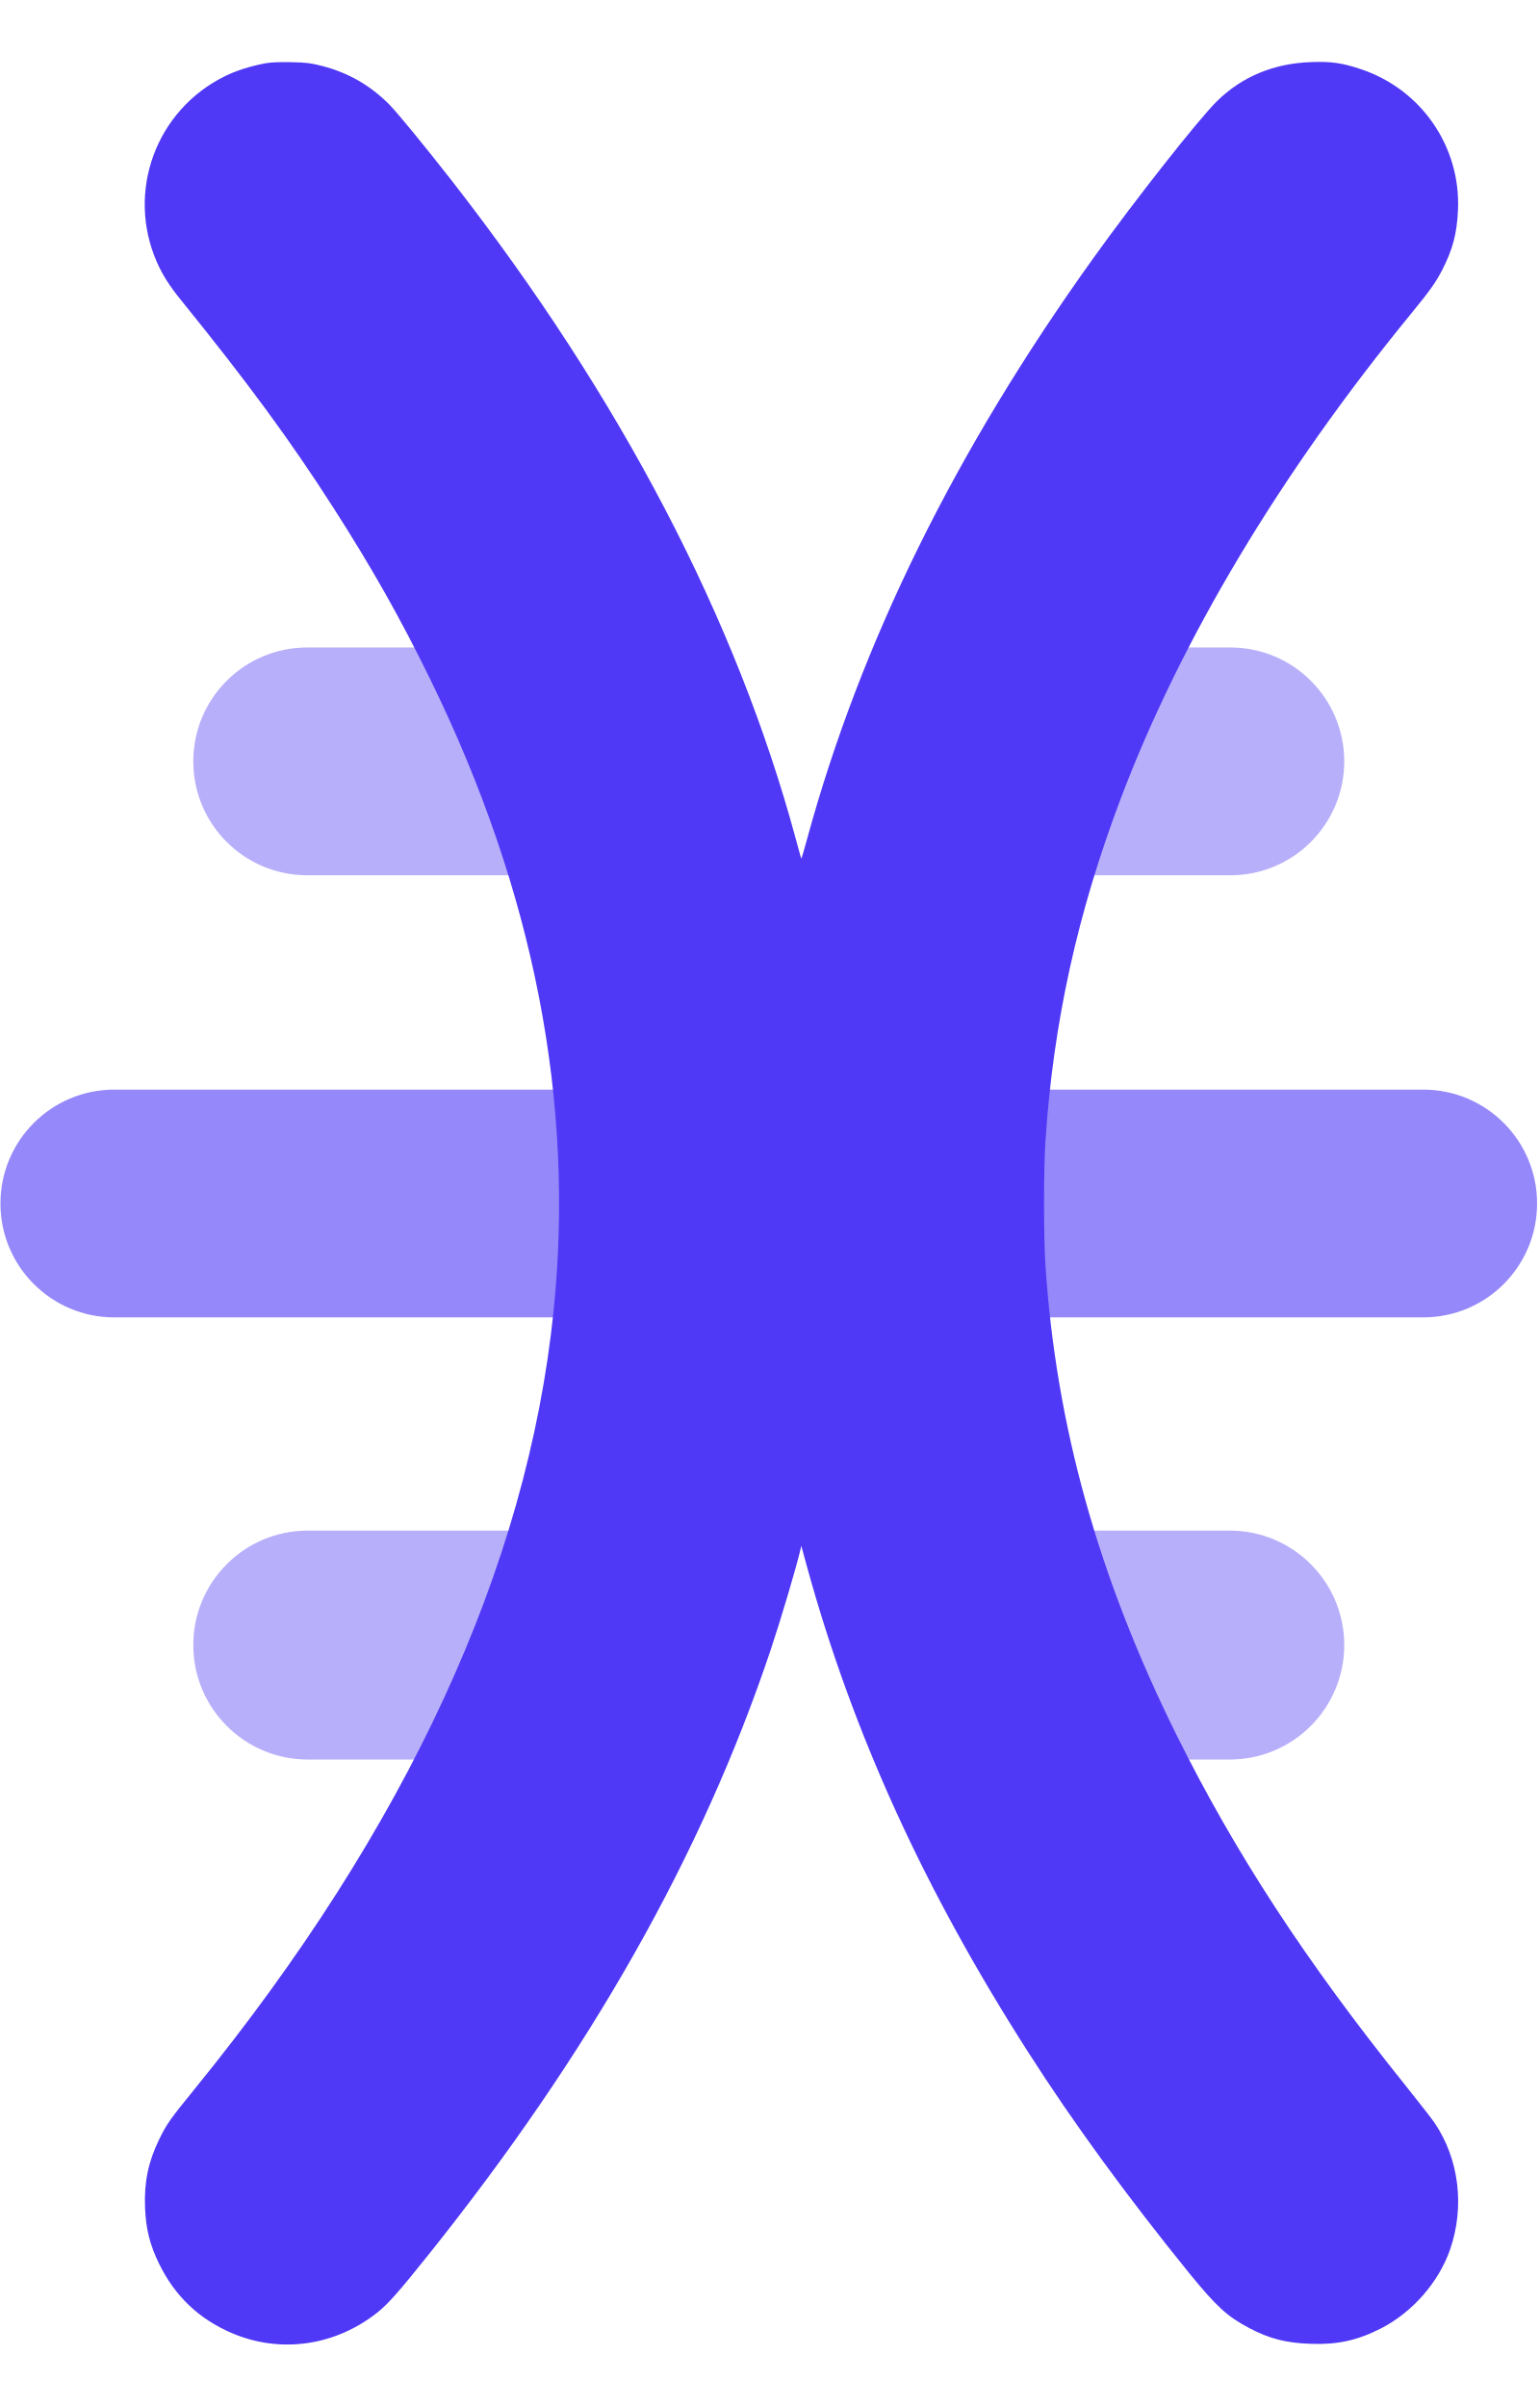
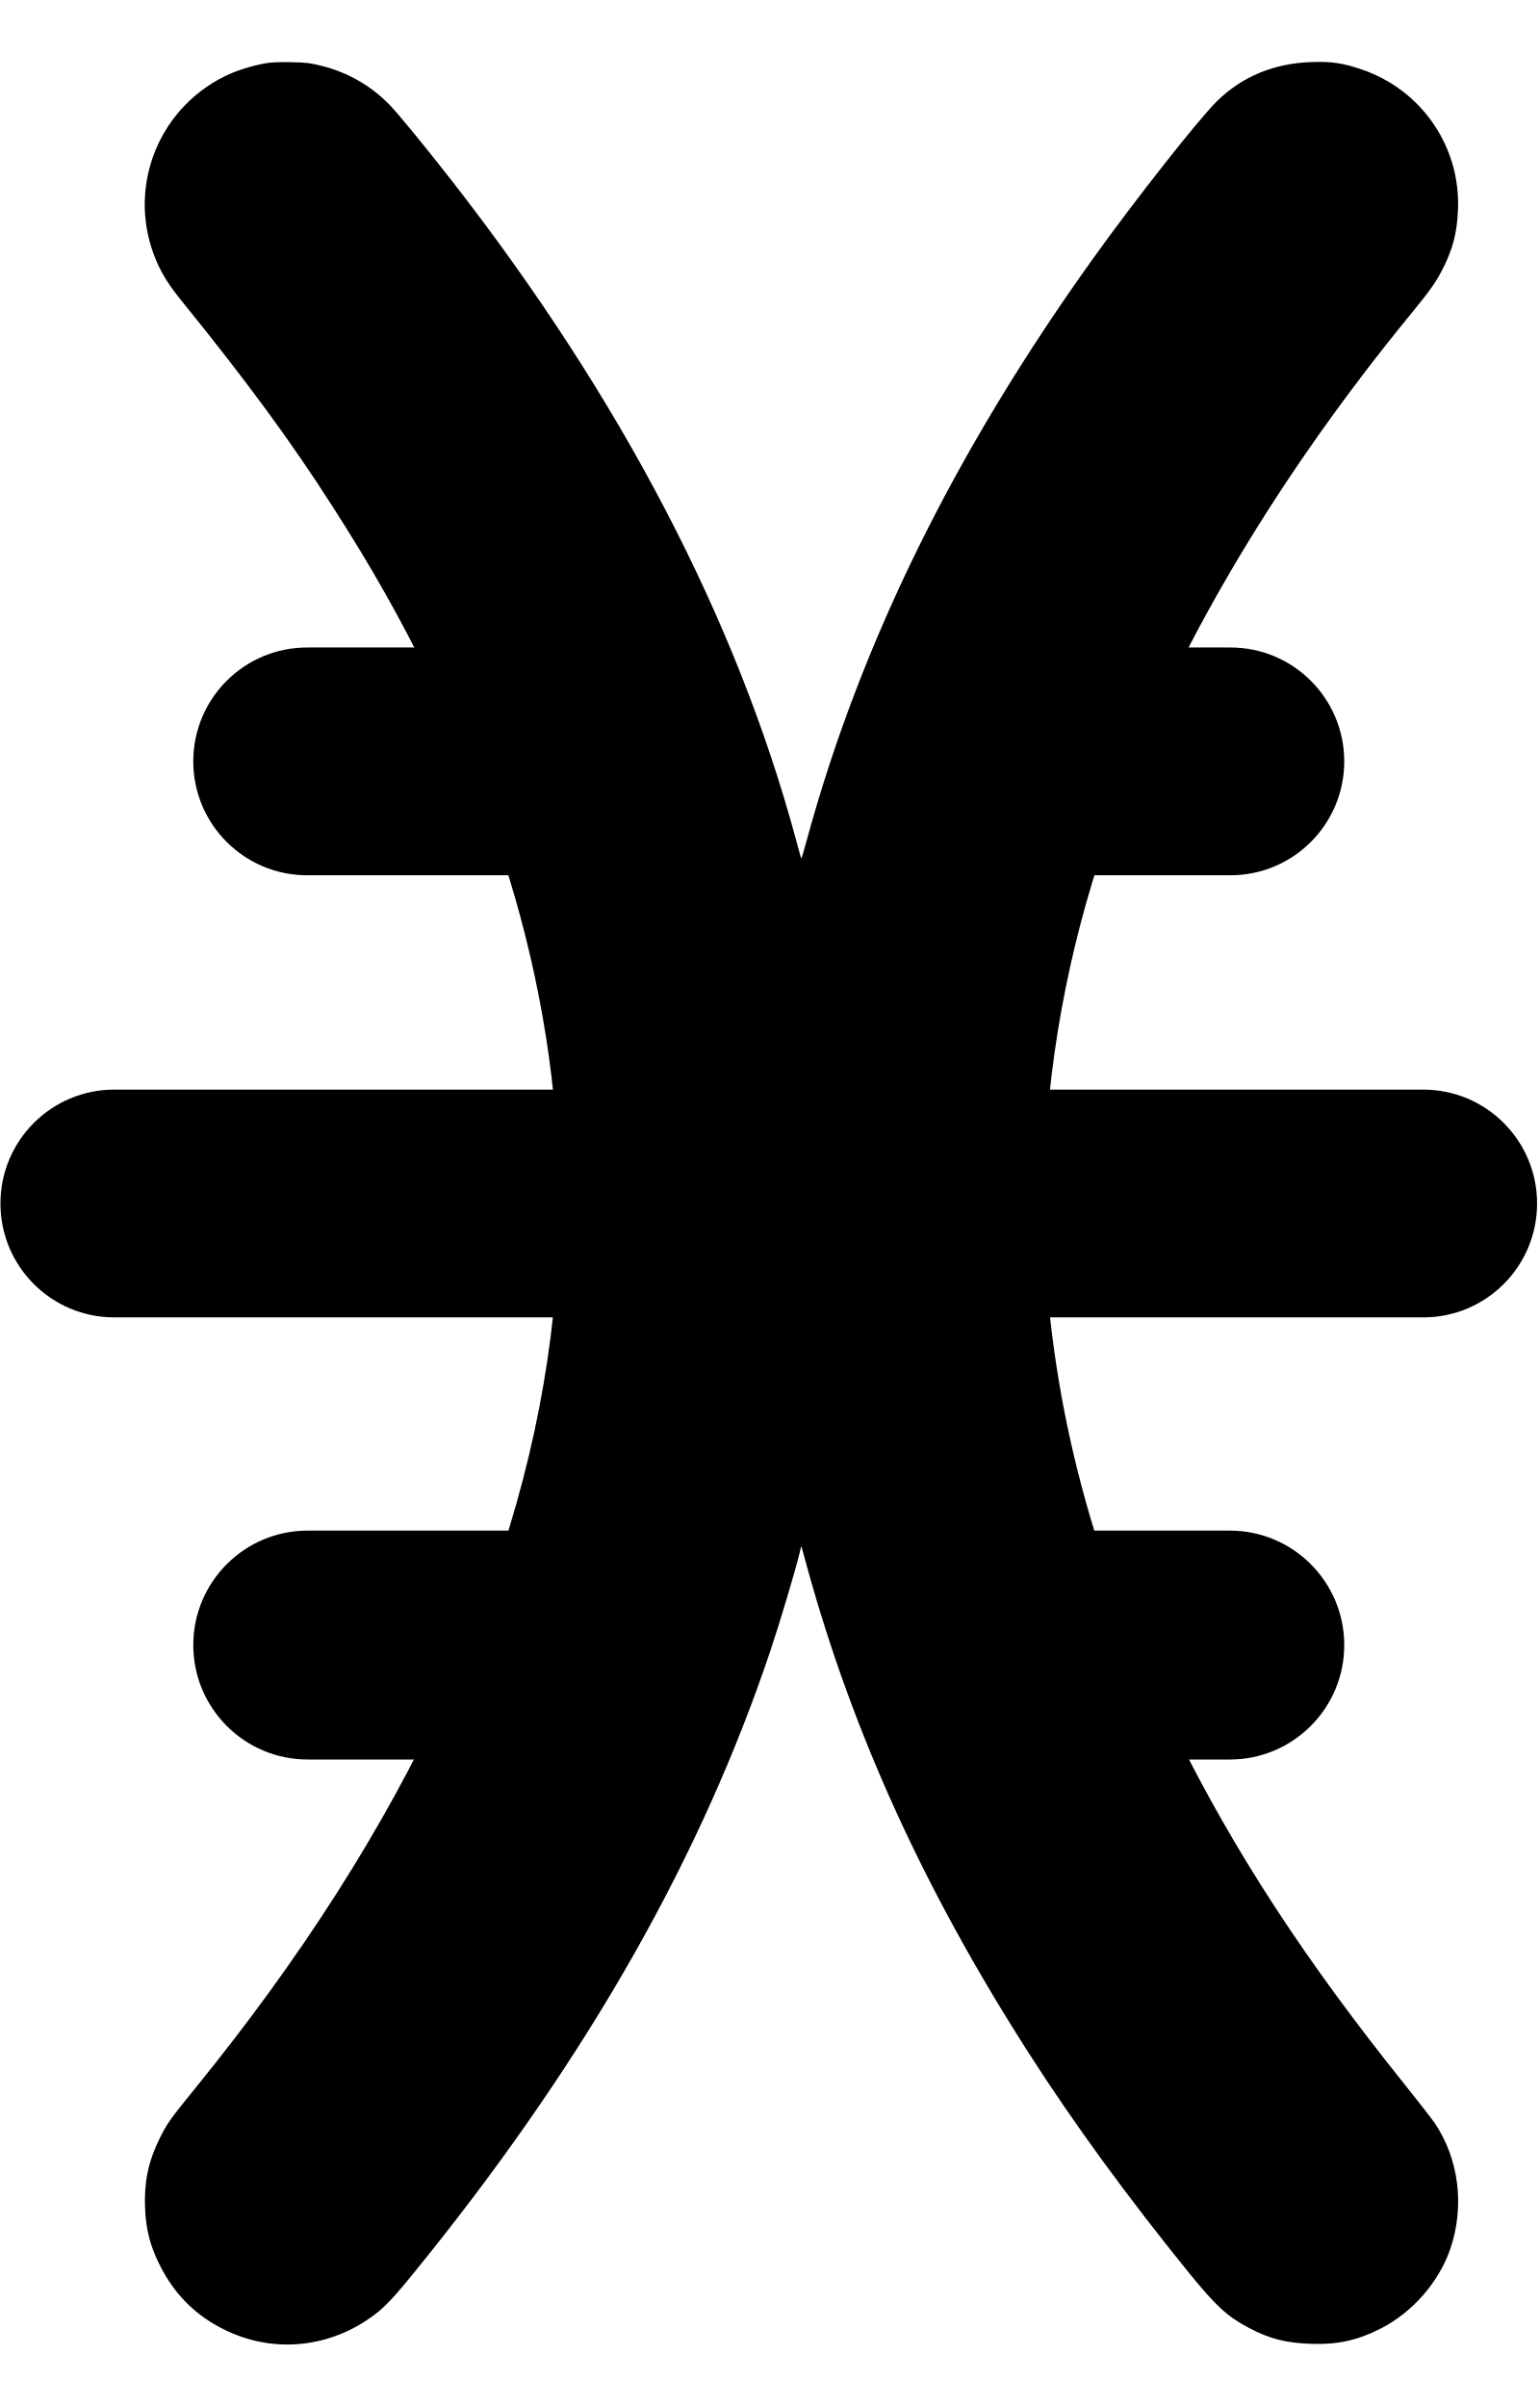
<svg xmlns="http://www.w3.org/2000/svg" viewBox="0 0 1372 2145" width="1372" height="2145">
-   <g fill="#4F39F6">
-     <g fill-opacity="0.4">
+   <g fill="#000000">
+     <g>
      <rect x="172.3" y="577" width="387.7" height="203" rx="101.5" />
      <rect x="860" y="577" width="338.3" height="203" rx="101.5" />
      <rect x="172.3" y="1364" width="387.7" height="204" rx="102" />
      <rect x="860" y="1364" width="338.3" height="204" rx="102" />
    </g>
-     <g fill-opacity="0.6">
+     <g>
      <rect x="0.4" y="971" width="713.6" height="203" rx="101.5" />
      <rect x="714" y="971" width="656.2" height="203" rx="101.5" />
    </g>
    <g transform="translate(0,2145) scale(0.1,-0.1)">
      <path d="M2360 20885 c-133 -26 -253 -64 -355 -114 -616 -303 -882 -1031 -606 -1658 50 -114 111 -210 219 -343 585 -722 976 -1254 1354 -1845 346 -540 594 -979 864 -1530 924 -1888 1291 -3770 1098 -5635 -236 -2281 -1303 -4594 -3194 -6920 -226 -278 -253 -316 -321 -455 -97 -199 -135 -380 -126 -608 7 -189 43 -334 126 -502 141 -288 355 -491 647 -616 435 -186 925 -115 1303 187 93 75 189 184 445 504 1446 1806 2444 3570 3057 5400 88 263 224 721 259 869 l13 55 52 -190 c409 -1484 1045 -2878 1975 -4329 399 -624 882 -1285 1430 -1961 242 -297 340 -387 533 -489 181 -96 331 -135 553 -142 237 -9 416 31 626 138 280 144 514 412 615 704 132 382 79 807 -140 1129 -22 32 -139 183 -261 335 -888 1106 -1516 2068 -2041 3126 -696 1404 -1072 2755 -1166 4185 -16 235 -16 860 0 1095 69 1057 286 2043 676 3070 536 1412 1421 2890 2581 4306 172 210 225 285 281 395 94 183 131 326 140 535 24 564 -328 1074 -867 1253 -166 55 -261 69 -435 63 -337 -10 -624 -129 -848 -350 -165 -163 -726 -875 -1096 -1391 -1233 -1718 -2077 -3429 -2556 -5181 -25 -93 -48 -171 -50 -173 -4 -4 -3 -6 -50 168 -530 1962 -1562 3937 -3067 5869 -240 307 -484 605 -559 681 -168 169 -364 282 -597 342 -102 26 -138 31 -277 34 -110 2 -183 -1 -235 -11z" />
    </g>
  </g>
</svg>
